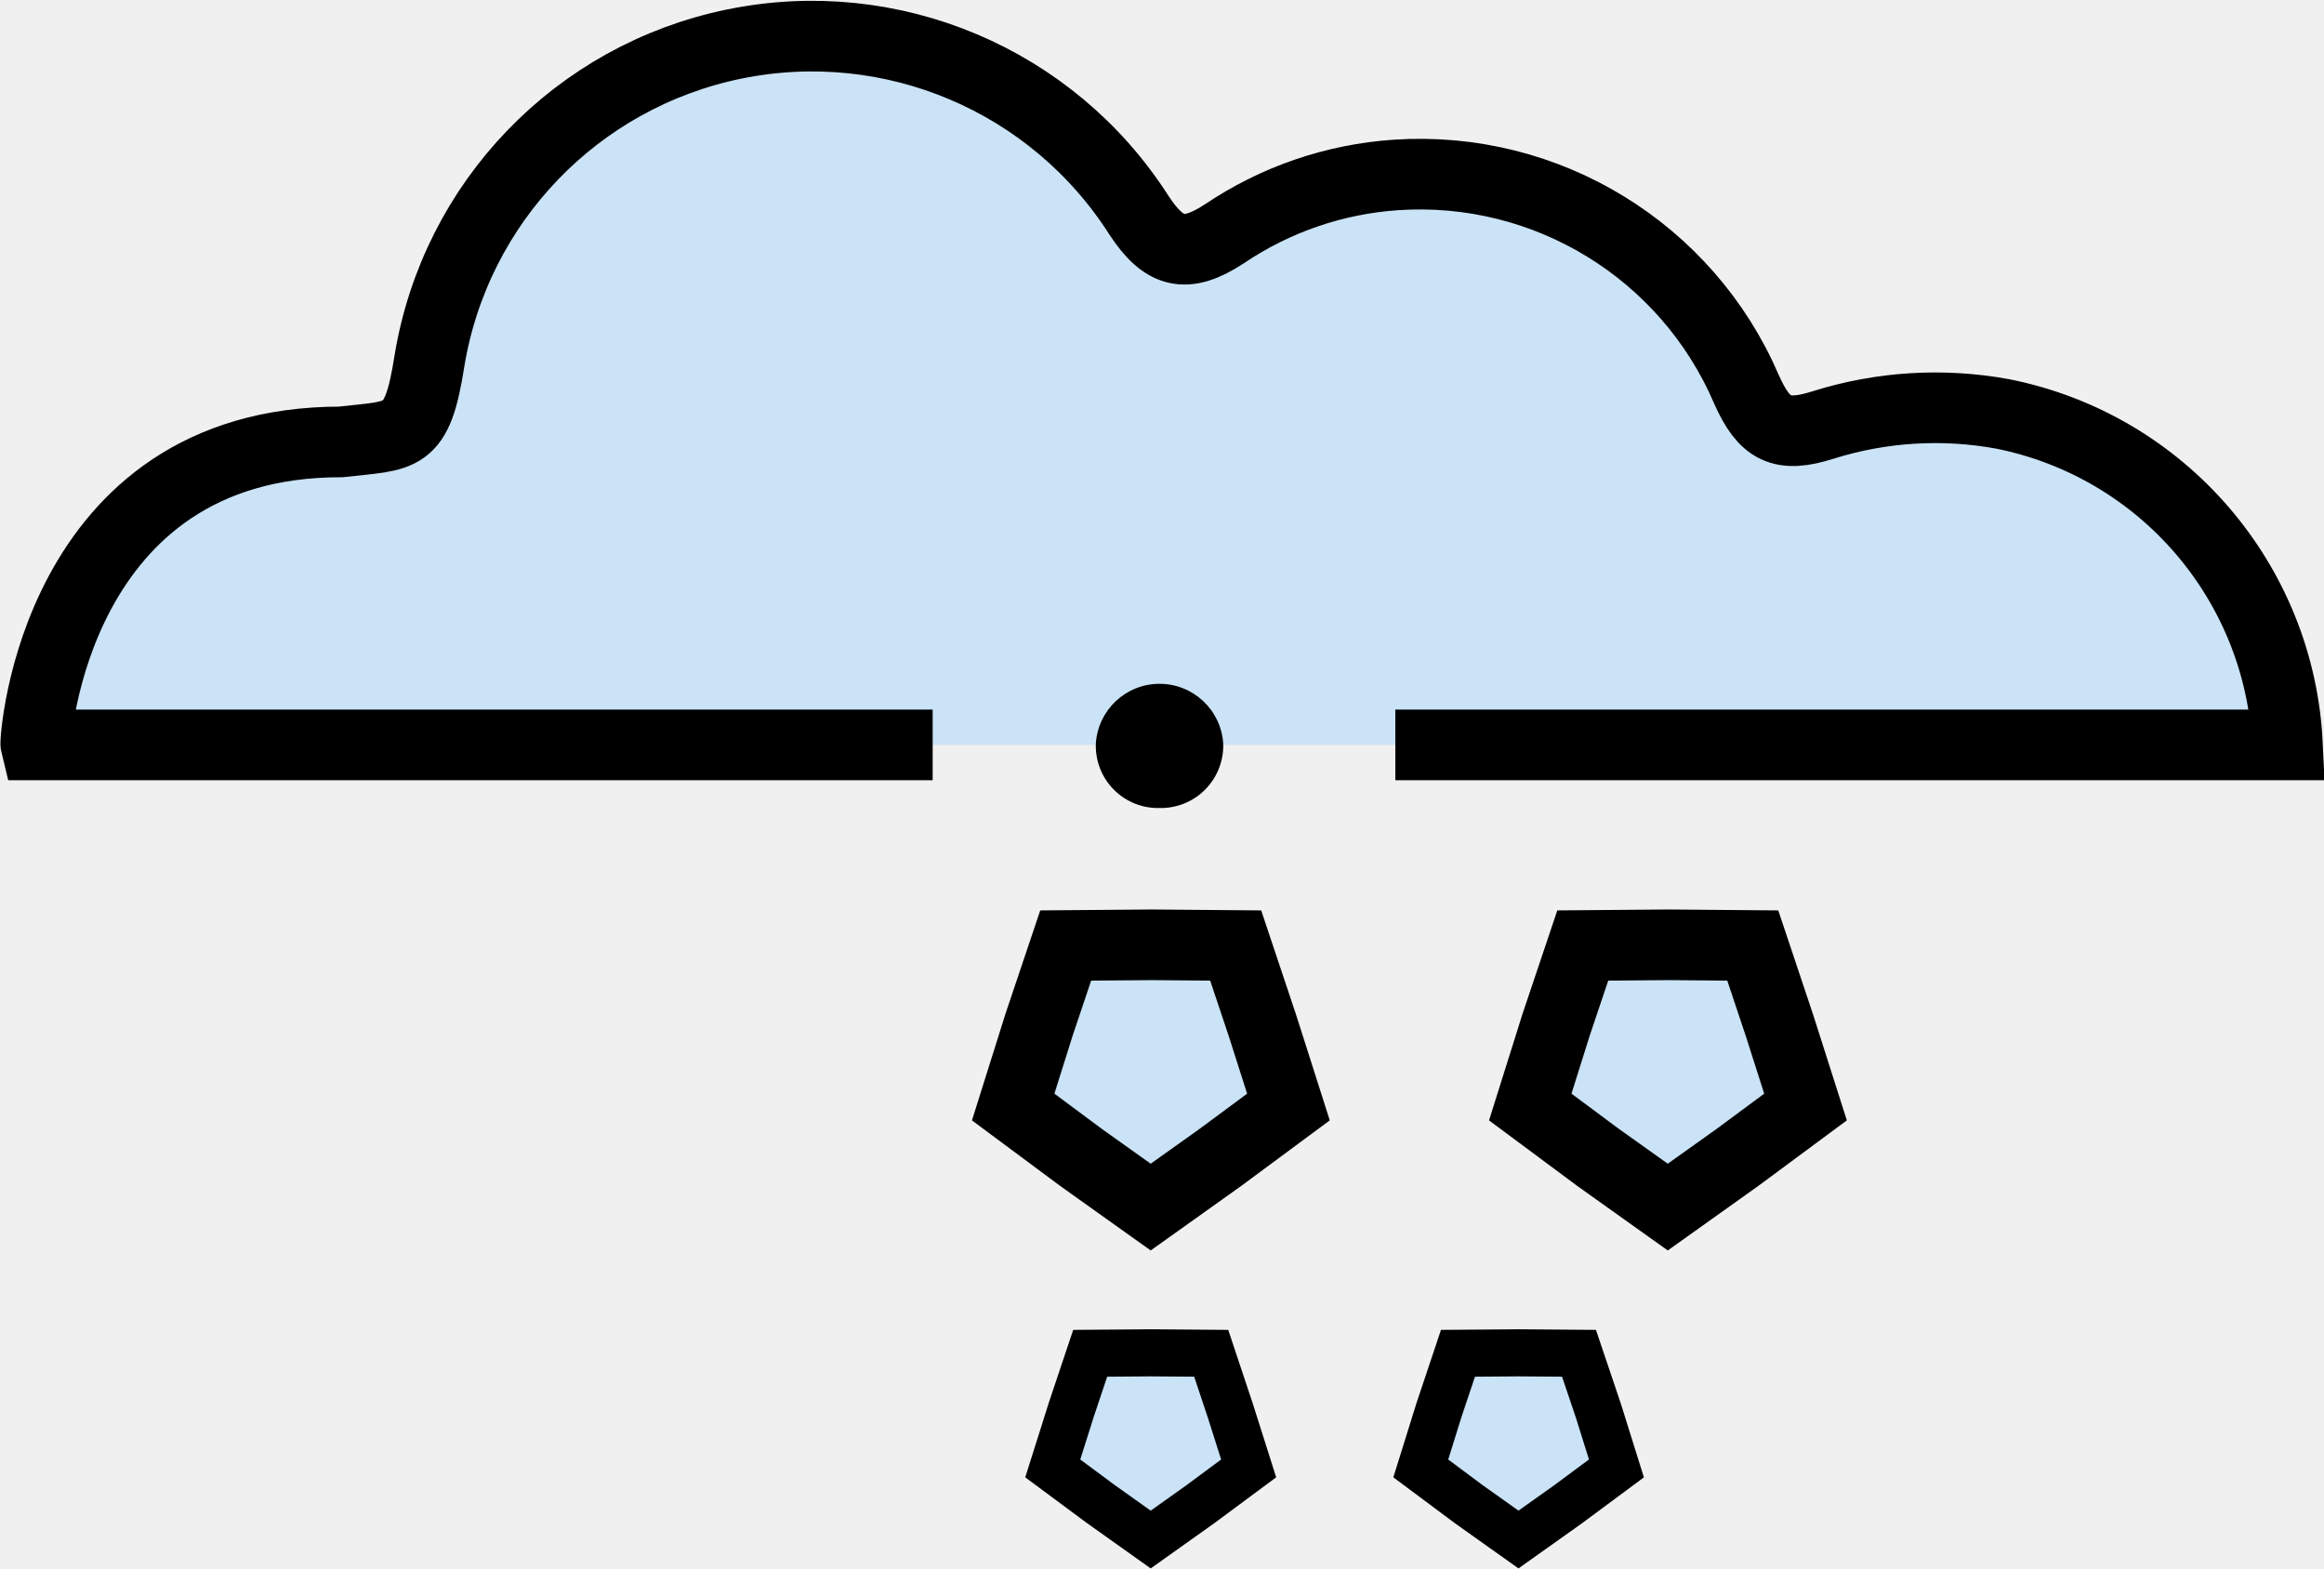
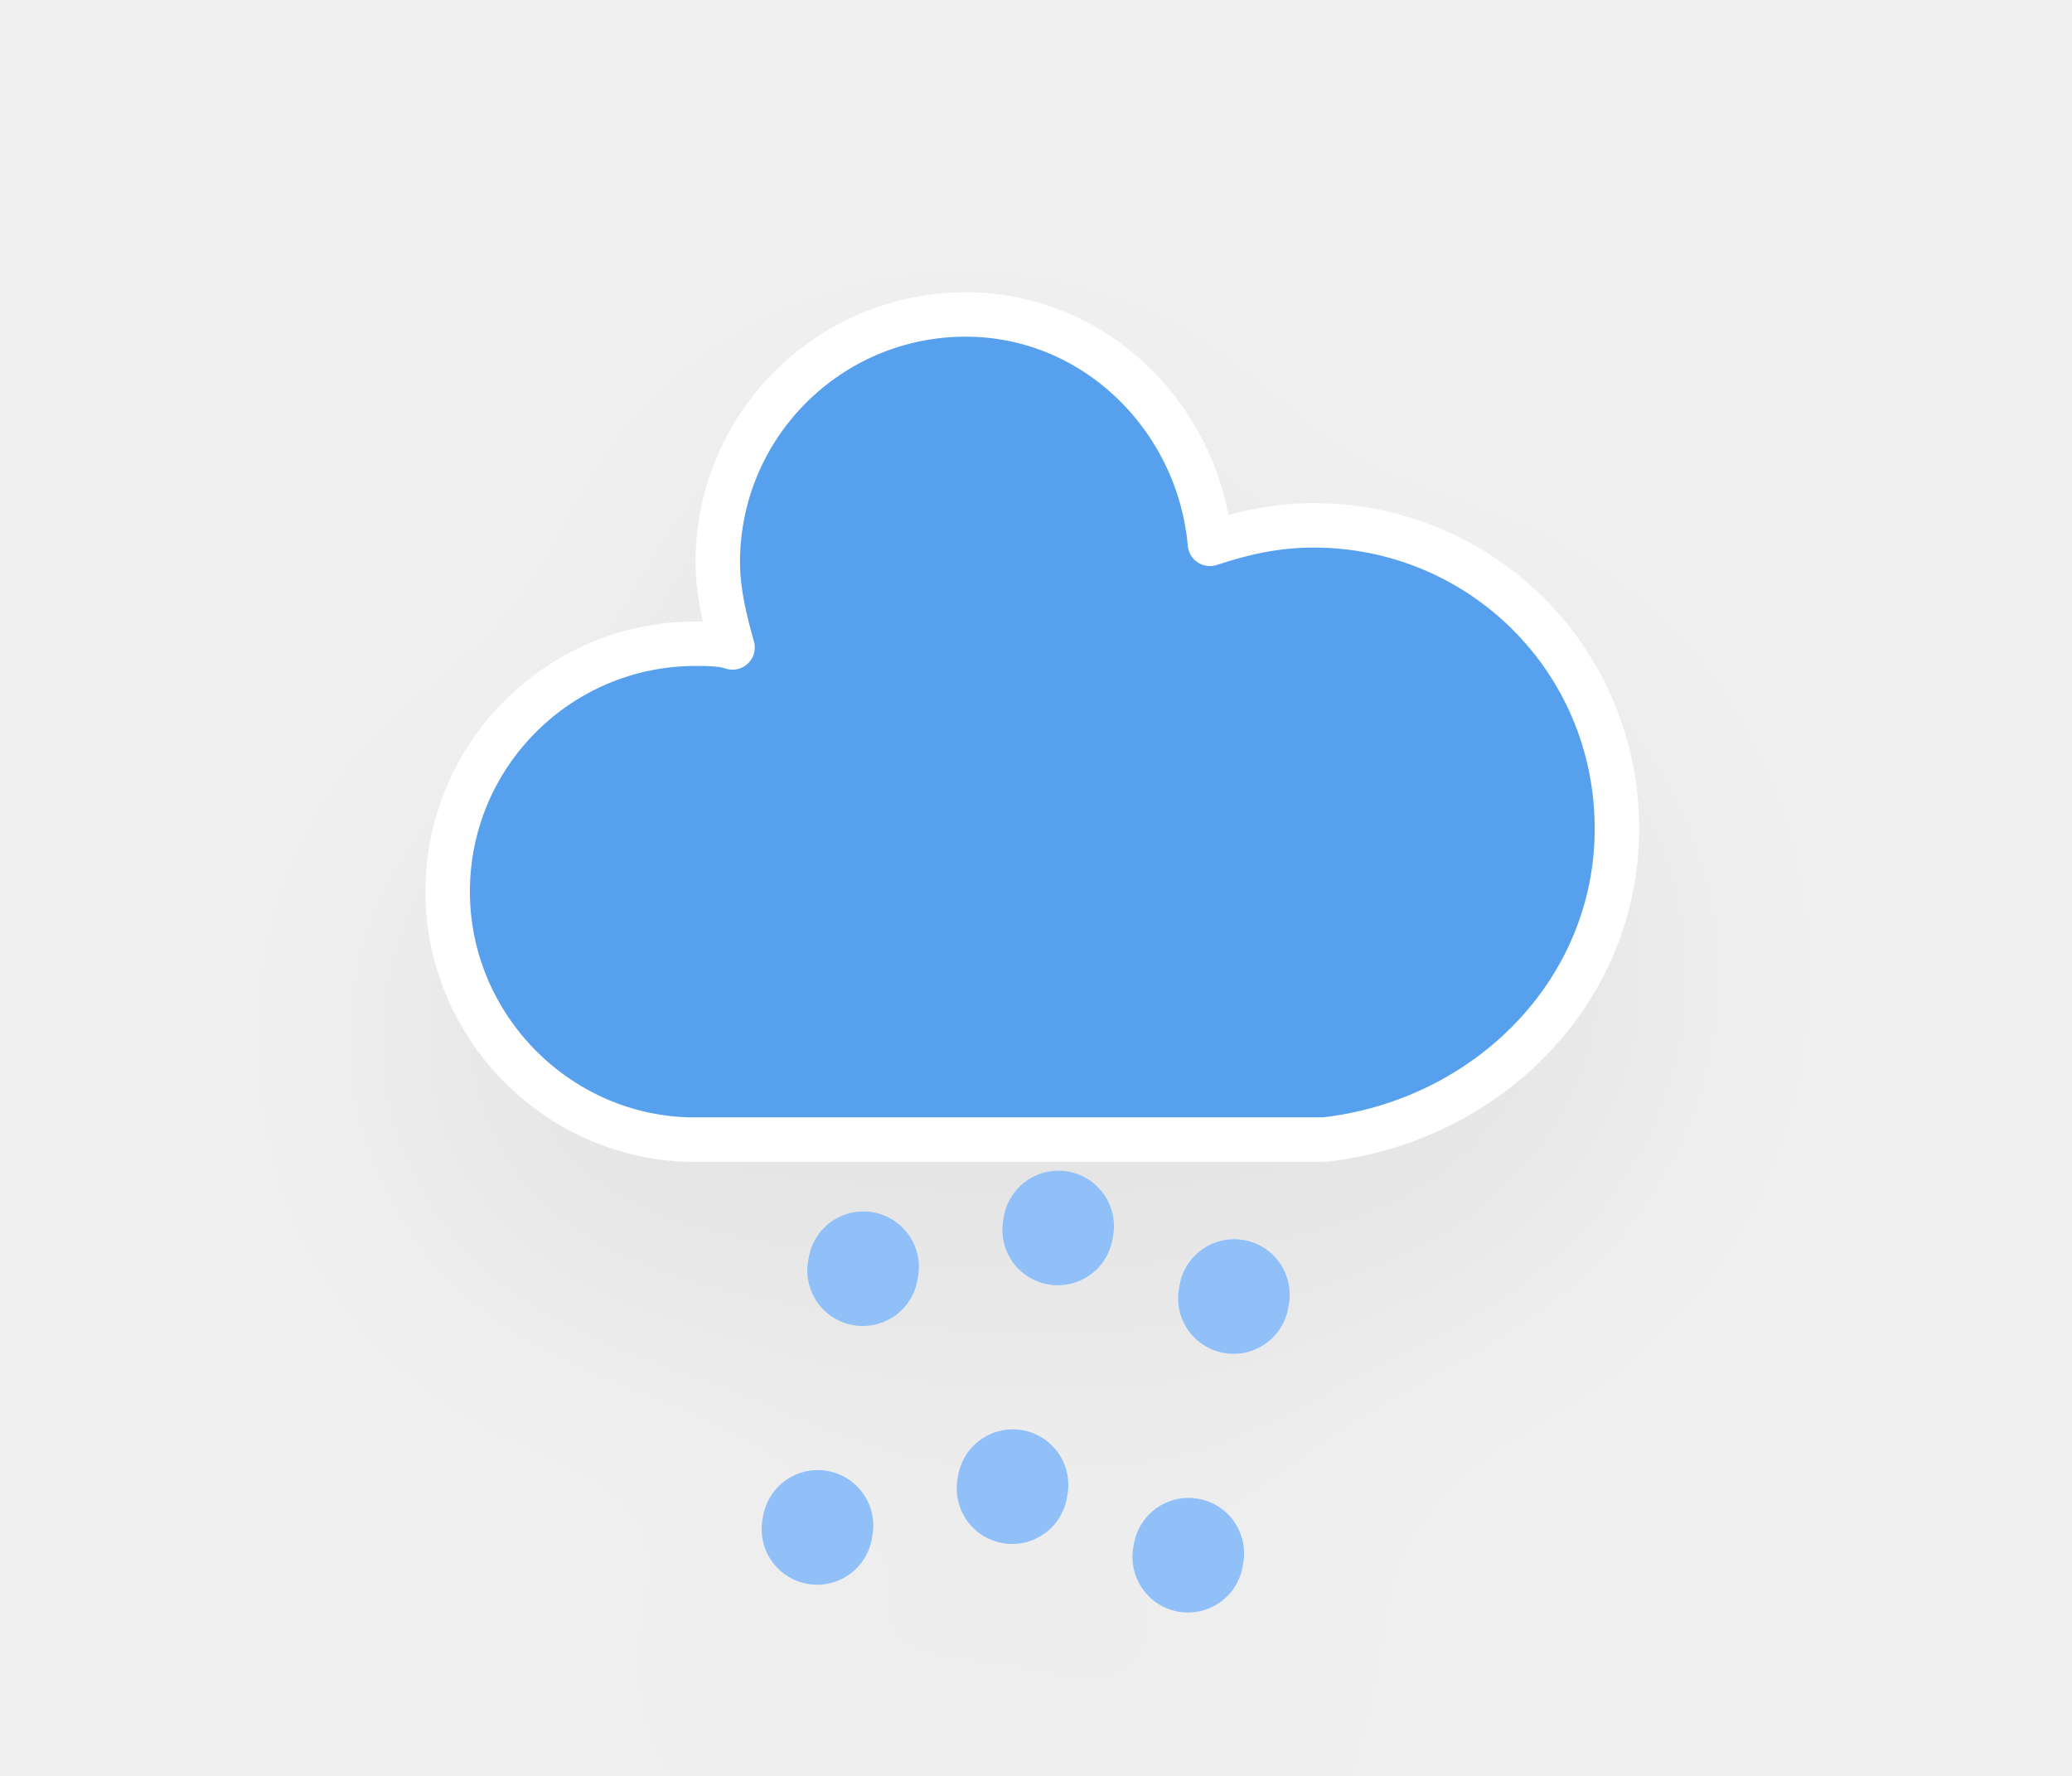
- <svg xmlns="http://www.w3.org/2000/svg" viewBox="0 0 98.7 66.61">
+ <svg xmlns="http://www.w3.org/2000/svg" width="56" height="48" version="1.1">
  <defs>
-     <style>.cls-1{fill:#cae3f6;}.cls-2,.cls-3{fill:none;stroke:#000;stroke-miterlimit:10;}.cls-2{stroke-width:3px;}.cls-3{stroke-width:2px;}</style>
+     <filter id="blur" x="-.247" y="-.228" width="1.494" height="1.576">
+       <feGaussianBlur in="SourceAlpha" stdDeviation="3" />
+       <feOffset dx="0" dy="4" result="offsetblur" />
+       <feComponentTransfer>
+         <feFuncA slope="0.05" type="linear" />
+       </feComponentTransfer>
+       <feMerge>
+         <feMergeNode />
+         <feMergeNode in="SourceGraphic" />
+       </feMerge>
+     </filter>
+     <style type="text/css">
+          
+          /*
+       /*
+ ** CLOUDS
+ */
+       @keyframes am-weather-cloud {
+         0% {
+           -webkit-transform: translate(0px, 0px);
+           -moz-transform: translate(0px, 0px);
+           -ms-transform: translate(0px, 0px);
+           transform: translate(0px, 0px);
+         }
+ 
+         50% {
+           -webkit-transform: translate(2px, 0px);
+           -moz-transform: translate(2px, 0px);
+           -ms-transform: translate(2px, 0px);
+           transform: translate(2px, 0px);
+         }
+ 
+         100% {
+           -webkit-transform: translate(0px, 0px);
+           -moz-transform: translate(0px, 0px);
+           -ms-transform: translate(0px, 0px);
+           transform: translate(0px, 0px);
+         }
+       }
+ 
+       .am-weather-cloud {
+         -webkit-animation-name: am-weather-cloud;
+         -moz-animation-name: am-weather-cloud;
+         animation-name: am-weather-cloud;
+         -webkit-animation-duration: 3s;
+         -moz-animation-duration: 3s;
+         animation-duration: 3s;
+         -webkit-animation-timing-function: linear;
+         -moz-animation-timing-function: linear;
+         animation-timing-function: linear;
+         -webkit-animation-iteration-count: infinite;
+         -moz-animation-iteration-count: infinite;
+         animation-iteration-count: infinite;
+       }
+ 
+          /*
+ ** RAIN
+ */
+          @keyframes am-weather-rain {
+             0% {
+                stroke-dashoffset: 0;
+             }
+ 
+             100% {
+                stroke-dashoffset: -100;
+             }
+          }
+ 
+          .am-weather-rain-1 {
+             -webkit-animation-name: am-weather-rain;
+             -moz-animation-name: am-weather-rain;
+             -ms-animation-name: am-weather-rain;
+             animation-name: am-weather-rain;
+             -webkit-animation-duration: 8s;
+             -moz-animation-duration: 8s;
+             -ms-animation-duration: 8s;
+             animation-duration: 8s;
+             -webkit-animation-timing-function: linear;
+             -moz-animation-timing-function: linear;
+             -ms-animation-timing-function: linear;
+             animation-timing-function: linear;
+             -webkit-animation-iteration-count: infinite;
+             -moz-animation-iteration-count: infinite;
+             -ms-animation-iteration-count: infinite;
+             animation-iteration-count: infinite;
+          }
+ 
+          .am-weather-rain-2 {
+             -webkit-animation-name: am-weather-rain;
+             -moz-animation-name: am-weather-rain;
+             -ms-animation-name: am-weather-rain;
+             animation-name: am-weather-rain;
+             -webkit-animation-delay: 0.25s;
+             -moz-animation-delay: 0.25s;
+             -ms-animation-delay: 0.25s;
+             animation-delay: 0.25s;
+             -webkit-animation-duration: 8s;
+             -moz-animation-duration: 8s;
+             -ms-animation-duration: 8s;
+             animation-duration: 8s;
+             -webkit-animation-timing-function: linear;
+             -moz-animation-timing-function: linear;
+             -ms-animation-timing-function: linear;
+             animation-timing-function: linear;
+             -webkit-animation-iteration-count: infinite;
+             -moz-animation-iteration-count: infinite;
+             -ms-animation-iteration-count: infinite;
+             animation-iteration-count: infinite;
+          }
+          
+       </style>
  </defs>
-   <g id="Layer_2" data-name="Layer 2">
-     <g id="Layer_1-2" data-name="Layer 1">
-       <polygon class="cls-1" points="48.91 40.13 52.48 40.16 53.62 43.57 54.72 47.02 51.83 49.16 48.87 51.27 45.91 49.16 43.03 47.02 44.13 43.52 45.26 40.16 48.91 40.13" />
-       <polygon class="cls-1" points="70.87 40.13 74.44 40.16 75.58 43.57 76.68 47.02 73.79 49.16 70.83 51.27 67.87 49.16 64.99 47.02 66.09 43.52 67.22 40.16 70.87 40.13" />
-       <polygon class="cls-1" points="48.9 57.46 51.44 57.48 52.25 59.91 53.03 62.37 50.98 63.89 48.87 65.39 46.76 63.89 44.71 62.37 45.5 59.87 46.3 57.48 48.9 57.46" />
-       <polygon class="cls-1" points="64.52 57.46 67.06 57.48 67.88 59.91 68.65 62.37 66.6 63.89 64.49 65.39 62.38 63.89 60.34 62.37 61.12 59.87 61.92 57.48 64.52 57.46" />
-       <path class="cls-1" d="M59.26,31.64H97.15a15.06,15.06,0,0,0-12.1-14.06,15.87,15.87,0,0,0-7.62.47c-1.76.56-2.5.2-3.26-1.52a15.1,15.1,0,0,0-14.88-9.1A14.82,14.82,0,0,0,52,9.93c-1.62,1.06-2.55.86-3.63-.79a16.47,16.47,0,0,0-30.13,6.18c-.53,3.41-1.13,3.15-3.77,3.45-12.16,0-13,12.67-12.95,12.87H39.61" />
-       <polygon class="cls-2" points="48.91 40.13 52.48 40.16 53.62 43.57 54.72 47.02 51.83 49.16 48.87 51.27 45.91 49.16 43.03 47.02 44.13 43.52 45.26 40.16 48.91 40.13" />
-       <polygon class="cls-2" points="70.87 40.13 74.44 40.16 75.58 43.57 76.68 47.02 73.79 49.16 70.83 51.27 67.87 49.16 64.99 47.02 66.09 43.52 67.22 40.16 70.87 40.13" />
-       <polygon class="cls-3" points="48.9 57.46 51.44 57.48 52.25 59.91 53.03 62.37 50.98 63.89 48.87 65.39 46.76 63.89 44.71 62.37 45.5 59.87 46.3 57.48 48.9 57.46" />
-       <polygon class="cls-3" points="64.52 57.46 67.06 57.48 67.88 59.91 68.65 62.37 66.6 63.89 64.49 65.39 62.38 63.89 60.34 62.37 61.12 59.87 61.92 57.48 64.52 57.46" />
-       <path class="cls-2" d="M59.26,31.64H97.15a15.06,15.06,0,0,0-12.1-14.06,15.87,15.87,0,0,0-7.62.47c-1.76.56-2.5.2-3.26-1.52a15.1,15.1,0,0,0-14.88-9.1A14.82,14.82,0,0,0,52,9.93c-1.62,1.06-2.55.86-3.63-.79a16.47,16.47,0,0,0-30.13,6.18c-.53,3.41-1.13,3.15-3.77,3.45-12.16,0-13,12.67-12.95,12.87H39.61" />
-       <path d="M49.24,34.32a2.64,2.64,0,0,1-2.7-2.73,2.71,2.71,0,0,1,5.41,0A2.65,2.65,0,0,1,49.24,34.32Z" />
+   <g transform="translate(16,-2)" filter="url(#blur)">
+     <g class="am-weather-cloud" style="-moz-animation-duration:3s;-moz-animation-iteration-count:infinite;-moz-animation-name:am-weather-cloud;-moz-animation-timing-function:linear;-webkit-animation-duration:3s;-webkit-animation-iteration-count:infinite;-webkit-animation-name:am-weather-cloud;-webkit-animation-timing-function:linear">
+       <path transform="translate(-20,-11)" d="m47.7 35.4c0-4.6-3.7-8.2-8.2-8.2-1 0-1.9 0.2-2.8 0.5-0.3-3.4-3.1-6.2-6.6-6.2-3.7 0-6.7 3-6.7 6.7 0 0.8 0.2 1.6 0.4 2.3-0.3-0.1-0.7-0.1-1-0.1-3.7 0-6.7 3-6.7 6.7 0 3.6 2.9 6.6 6.5 6.7h17.2c4.4-0.5 7.9-4 7.9-8.4z" fill="#57a0ee" stroke="#fff" stroke-linejoin="round" stroke-width="1.2" />
+     </g>
+     <g transform="rotate(10,-247.39,200.17) translate(-20,-6.5)" fill="none" stroke="#91c0f8" stroke-dasharray="0.1, 7" stroke-linecap="round" stroke-width="3">
+       <line class="am-weather-rain-1" transform="translate(-5,1)" y2="8" style="-moz-animation-duration:8s;-moz-animation-iteration-count:infinite;-moz-animation-name:am-weather-rain;-moz-animation-timing-function:linear;-ms-animation-duration:8s;-ms-animation-iteration-count:infinite;-ms-animation-name:am-weather-rain;-ms-animation-timing-function:linear;-webkit-animation-duration:8s;-webkit-animation-iteration-count:infinite;-webkit-animation-name:am-weather-rain;-webkit-animation-timing-function:linear" />
+       <line class="am-weather-rain-2" transform="translate(0,-1)" y2="8" style="-moz-animation-delay:0.25s;-moz-animation-duration:8s;-moz-animation-iteration-count:infinite;-moz-animation-name:am-weather-rain;-moz-animation-timing-function:linear;-ms-animation-delay:0.25s;-ms-animation-duration:8s;-ms-animation-iteration-count:infinite;-ms-animation-name:am-weather-rain;-ms-animation-timing-function:linear;-webkit-animation-delay:0.25s;-webkit-animation-duration:8s;-webkit-animation-iteration-count:infinite;-webkit-animation-name:am-weather-rain;-webkit-animation-timing-function:linear" />
+       <line class="am-weather-rain-1" transform="translate(5)" y2="8" style="-moz-animation-duration:8s;-moz-animation-iteration-count:infinite;-moz-animation-name:am-weather-rain;-moz-animation-timing-function:linear;-ms-animation-duration:8s;-ms-animation-iteration-count:infinite;-ms-animation-name:am-weather-rain;-ms-animation-timing-function:linear;-webkit-animation-duration:8s;-webkit-animation-iteration-count:infinite;-webkit-animation-name:am-weather-rain;-webkit-animation-timing-function:linear" />
    </g>
  </g>
</svg>
